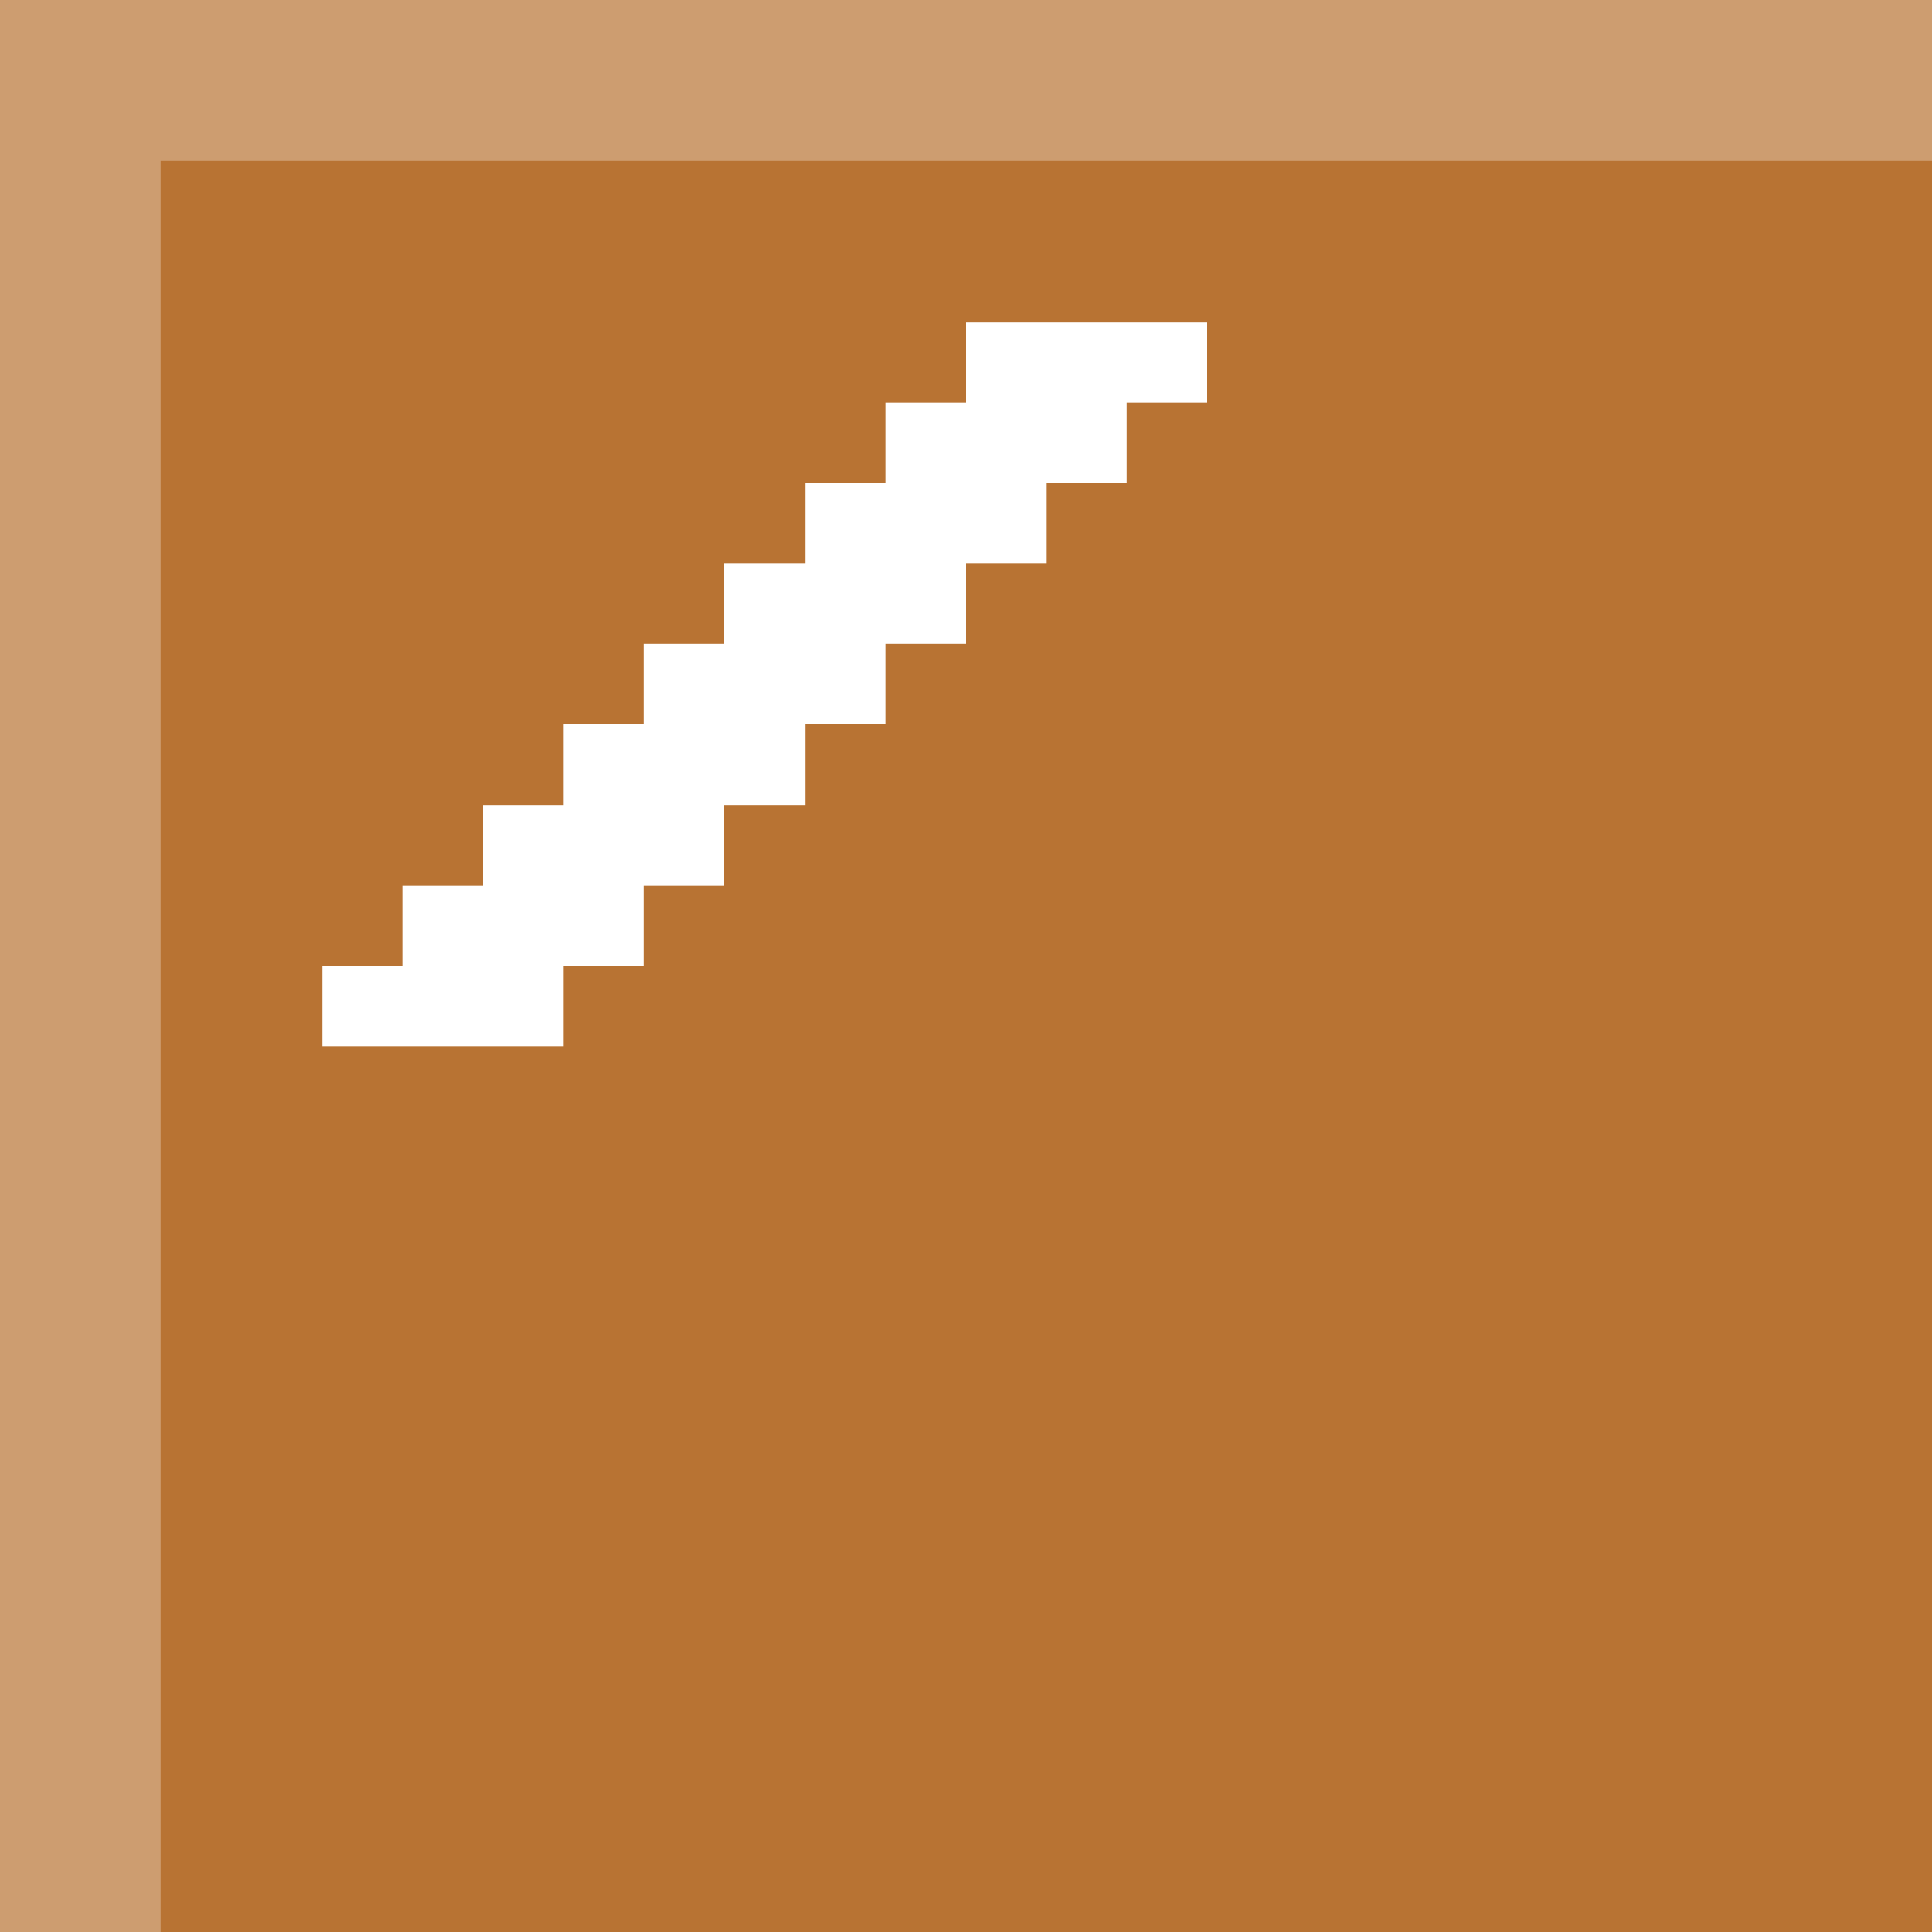
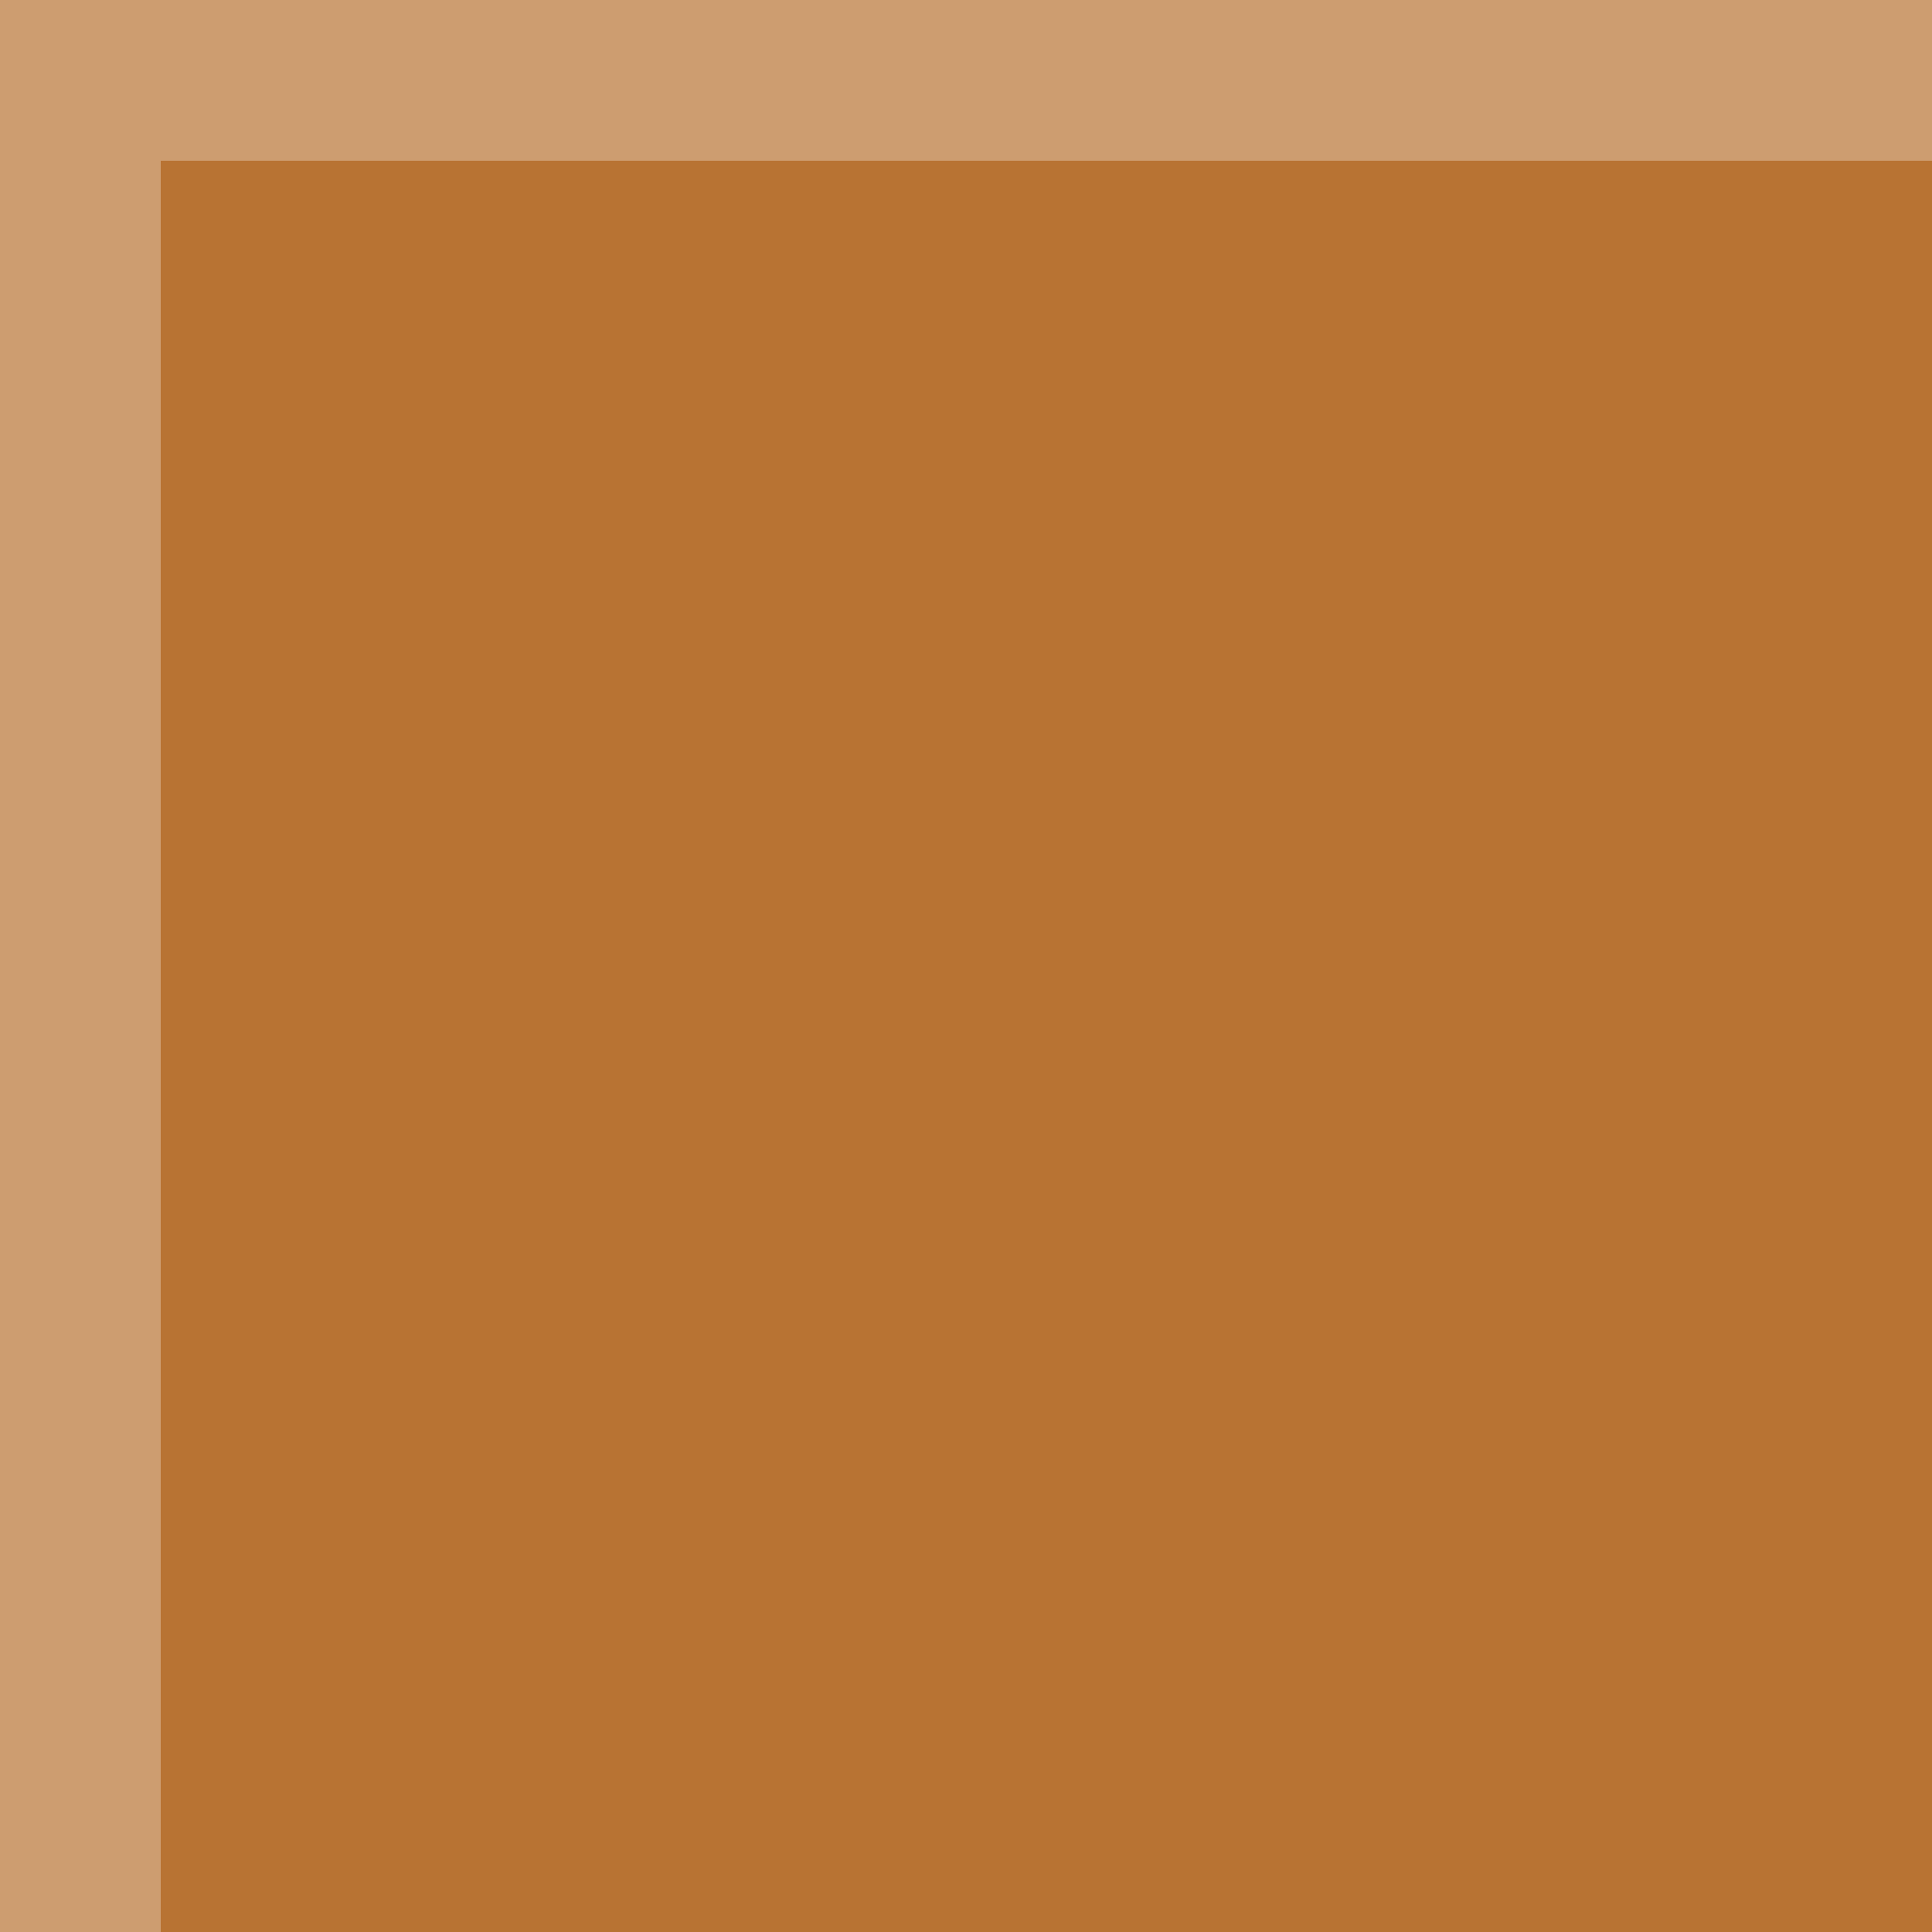
<svg xmlns="http://www.w3.org/2000/svg" width="24" height="24" viewBox="0 0 24 24" shape-rendering="crispEdges">
  <rect x="0" y="0" width="24" height="24" fill="#b87333" />
  <rect x="0" y="0" width="24" height="2" fill="#cd9d70" />
  <rect x="0" y="2" width="2" height="22" fill="#cd9d70" />
-   <rect x="12" y="4" width="3" height="1" fill="#ffffff" />
-   <rect x="11" y="5" width="3" height="1" fill="#ffffff" />
-   <rect x="10" y="6" width="3" height="1" fill="#ffffff" />
-   <rect x="9" y="7" width="3" height="1" fill="#ffffff" />
-   <rect x="8" y="8" width="3" height="1" fill="#ffffff" />
-   <rect x="7" y="9" width="3" height="1" fill="#ffffff" />
-   <rect x="6" y="10" width="3" height="1" fill="#ffffff" />
-   <rect x="5" y="11" width="3" height="1" fill="#ffffff" />
-   <rect x="4" y="12" width="3" height="1" fill="#ffffff" />
</svg>
